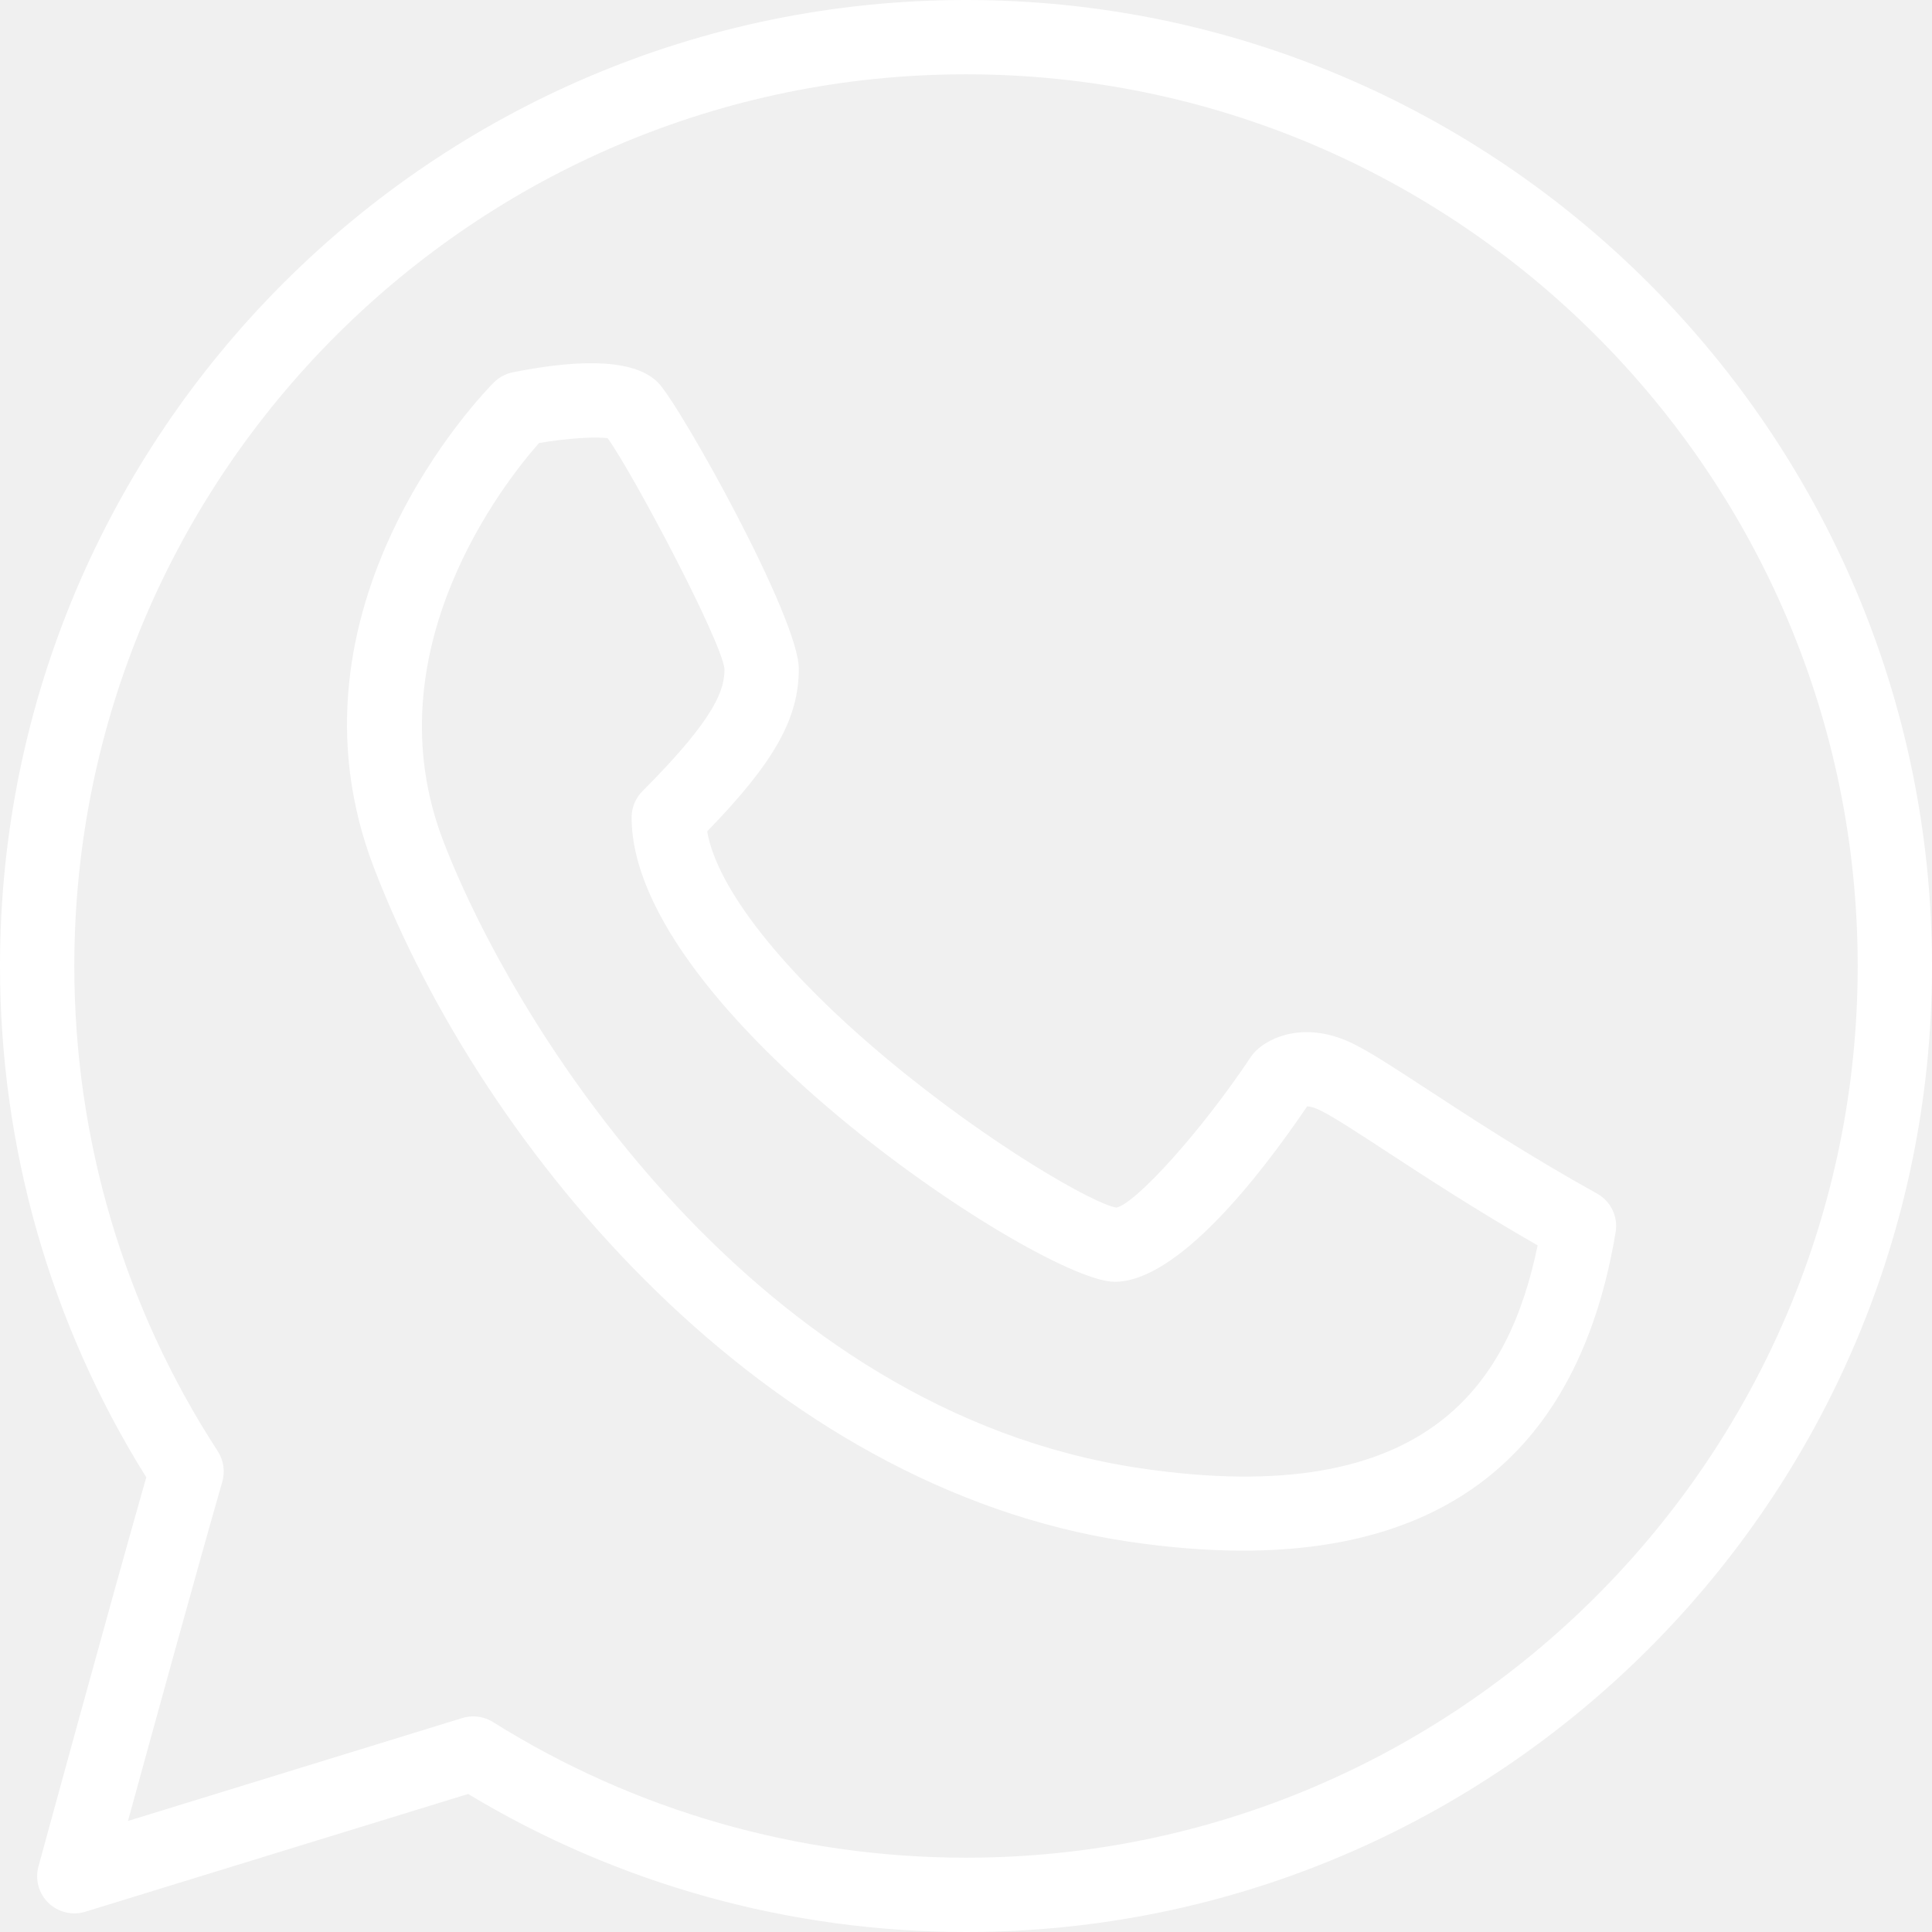
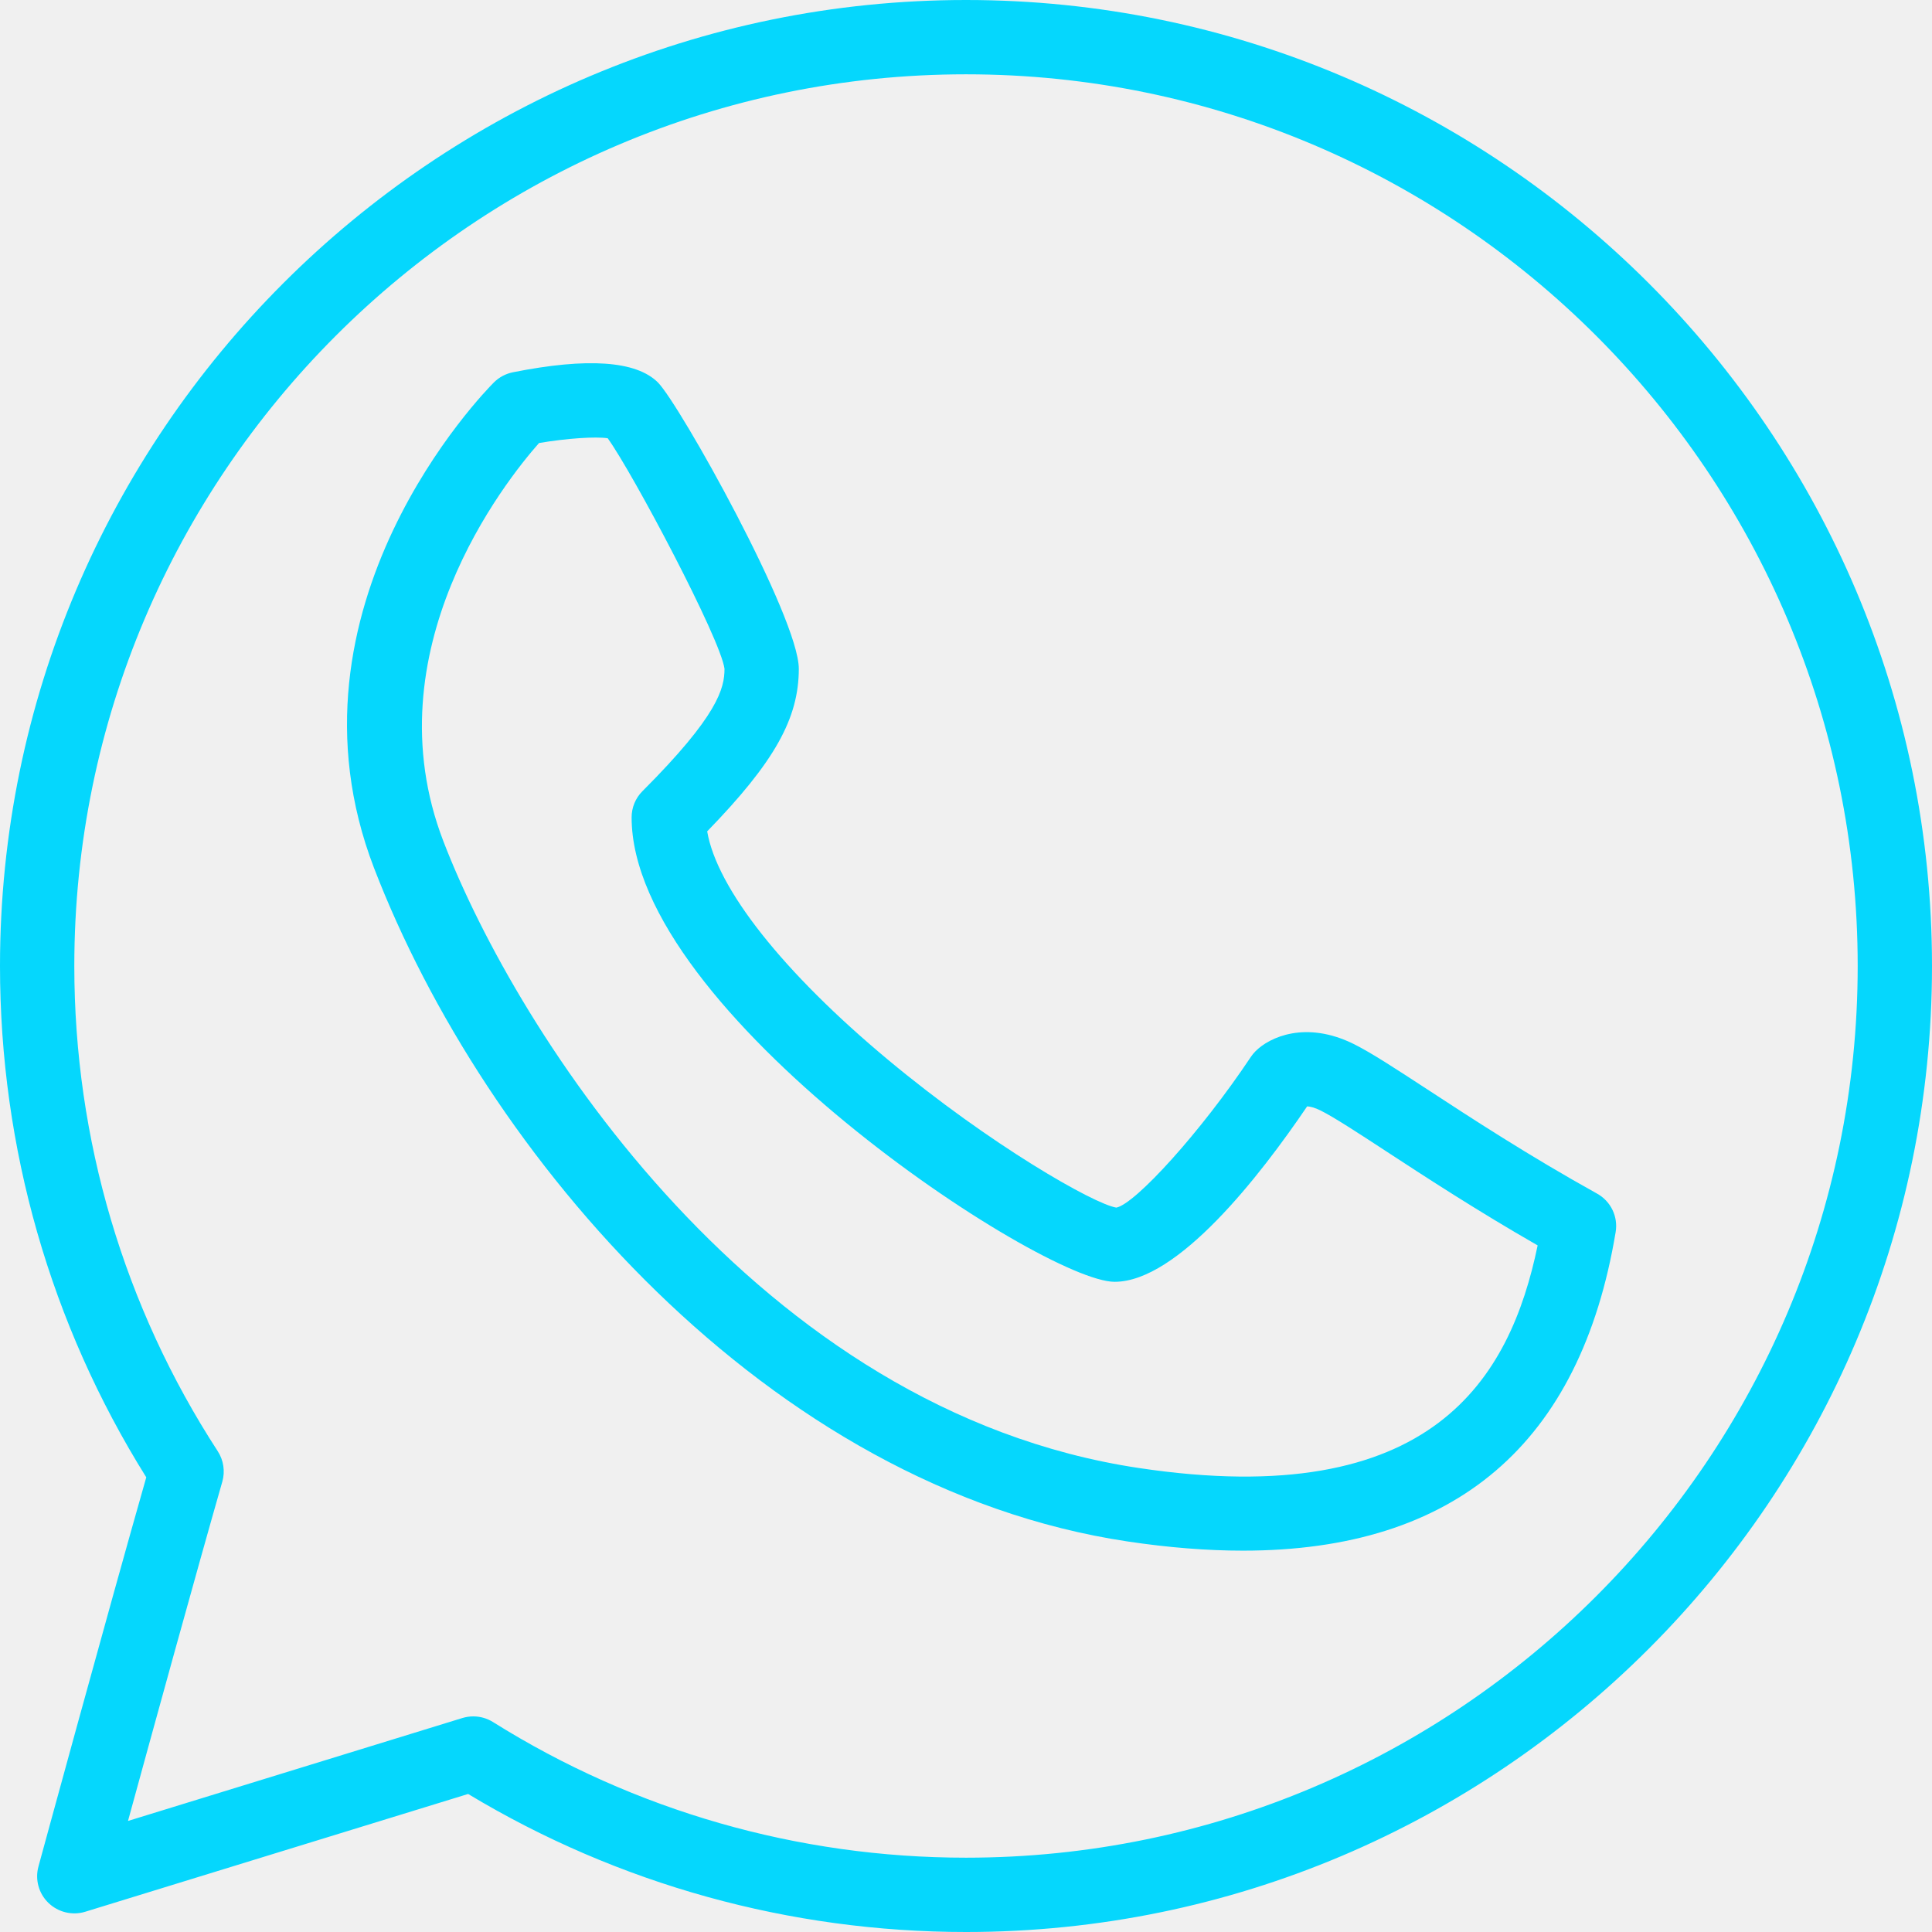
<svg xmlns="http://www.w3.org/2000/svg" version="1.1" id="Capa_1" x="0px" y="0px" viewBox="0 0 52 52" style="enable-background:new 0 0 52 52;" xml:space="preserve" width="512px" height="512px">
  <g>
    <g>
-       <path d="M26,0C11.663,0,0,11.663,0,26c0,4.891,1.359,9.639,3.937,13.762C2.91,43.36,1.055,50.166,1.035,50.237    c-0.096,0.352,0.007,0.728,0.27,0.981c0.263,0.253,0.643,0.343,0.989,0.237L12.6,48.285C16.637,50.717,21.26,52,26,52    c14.337,0,26-11.663,26-26S40.337,0,26,0z M26,50c-4.519,0-8.921-1.263-12.731-3.651c-0.161-0.101-0.346-0.152-0.531-0.152    c-0.099,0-0.198,0.015-0.294,0.044l-8.999,2.77c0.661-2.413,1.849-6.729,2.538-9.13c0.08-0.278,0.035-0.578-0.122-0.821    C3.335,35.173,2,30.657,2,26C2,12.767,12.767,2,26,2s24,10.767,24,24S39.233,50,26,50z" fill="#FFFFFF" />
-       <path d="M42.985,32.126c-1.846-1.025-3.418-2.053-4.565-2.803c-0.876-0.572-1.509-0.985-1.973-1.218    c-1.297-0.647-2.28-0.19-2.654,0.188c-0.047,0.047-0.089,0.098-0.125,0.152c-1.347,2.021-3.106,3.954-3.621,4.058    c-0.595-0.093-3.38-1.676-6.148-3.981c-2.826-2.355-4.604-4.61-4.865-6.146C20.847,20.51,21.5,19.336,21.5,18    c0-1.377-3.212-7.126-3.793-7.707c-0.583-0.582-1.896-0.673-3.903-0.273c-0.193,0.039-0.371,0.134-0.511,0.273    c-0.243,0.243-5.929,6.04-3.227,13.066c2.966,7.711,10.579,16.674,20.285,18.13c1.103,0.165,2.137,0.247,3.105,0.247    c5.71,0,9.08-2.873,10.029-8.572C43.556,32.747,43.355,32.331,42.985,32.126z M30.648,39.511    c-10.264-1.539-16.729-11.708-18.715-16.87c-1.97-5.12,1.663-9.685,2.575-10.717c0.742-0.126,1.523-0.179,1.849-0.128    c0.681,0.947,3.039,5.402,3.143,6.204c0,0.525-0.171,1.256-2.207,3.293C17.105,21.48,17,21.734,17,22c0,5.236,11.044,12.5,13,12.5    c1.701,0,3.919-2.859,5.182-4.722c0.073,0.003,0.196,0.028,0.371,0.116c0.36,0.181,0.984,0.588,1.773,1.104    c1.042,0.681,2.426,1.585,4.06,2.522C40.644,37.09,38.57,40.701,30.648,39.511z" fill="#FFFFFF" />
+       <path d="M26,0C11.663,0,0,11.663,0,26c0,4.891,1.359,9.639,3.937,13.762C2.91,43.36,1.055,50.166,1.035,50.237    c-0.096,0.352,0.007,0.728,0.27,0.981c0.263,0.253,0.643,0.343,0.989,0.237L12.6,48.285C16.637,50.717,21.26,52,26,52    c14.337,0,26-11.663,26-26S40.337,0,26,0z M26,50c-4.519,0-8.921-1.263-12.731-3.651c-0.161-0.101-0.346-0.152-0.531-0.152    c-0.099,0-0.198,0.015-0.294,0.044l-8.999,2.77c0.661-2.413,1.849-6.729,2.538-9.13c0.08-0.278,0.035-0.578-0.122-0.821    C3.335,35.173,2,30.657,2,26C2,12.767,12.767,2,26,2s24,10.767,24,24S39.233,50,26,50z" fill="#05D7FD" />
+       <path d="M42.985,32.126c-1.846-1.025-3.418-2.053-4.565-2.803c-0.876-0.572-1.509-0.985-1.973-1.218    c-1.297-0.647-2.28-0.19-2.654,0.188c-0.047,0.047-0.089,0.098-0.125,0.152c-1.347,2.021-3.106,3.954-3.621,4.058    c-0.595-0.093-3.38-1.676-6.148-3.981c-2.826-2.355-4.604-4.61-4.865-6.146C20.847,20.51,21.5,19.336,21.5,18    c0-1.377-3.212-7.126-3.793-7.707c-0.583-0.582-1.896-0.673-3.903-0.273c-0.193,0.039-0.371,0.134-0.511,0.273    c-0.243,0.243-5.929,6.04-3.227,13.066c2.966,7.711,10.579,16.674,20.285,18.13c1.103,0.165,2.137,0.247,3.105,0.247    c5.71,0,9.08-2.873,10.029-8.572C43.556,32.747,43.355,32.331,42.985,32.126z M30.648,39.511    c-10.264-1.539-16.729-11.708-18.715-16.87c-1.97-5.12,1.663-9.685,2.575-10.717c0.742-0.126,1.523-0.179,1.849-0.128    c0.681,0.947,3.039,5.402,3.143,6.204c0,0.525-0.171,1.256-2.207,3.293C17.105,21.48,17,21.734,17,22c0,5.236,11.044,12.5,13,12.5    c1.701,0,3.919-2.859,5.182-4.722c0.073,0.003,0.196,0.028,0.371,0.116c0.36,0.181,0.984,0.588,1.773,1.104    c1.042,0.681,2.426,1.585,4.06,2.522C40.644,37.09,38.57,40.701,30.648,39.511z" fill="#05D7FD" />
    </g>
  </g>
  <g>
</g>
  <g>
</g>
  <g>
</g>
  <g>
</g>
  <g>
</g>
  <g>
</g>
  <g>
</g>
  <g>
</g>
  <g>
</g>
  <g>
</g>
  <g>
</g>
  <g>
</g>
  <g>
</g>
  <g>
</g>
  <g>
</g>
</svg>
